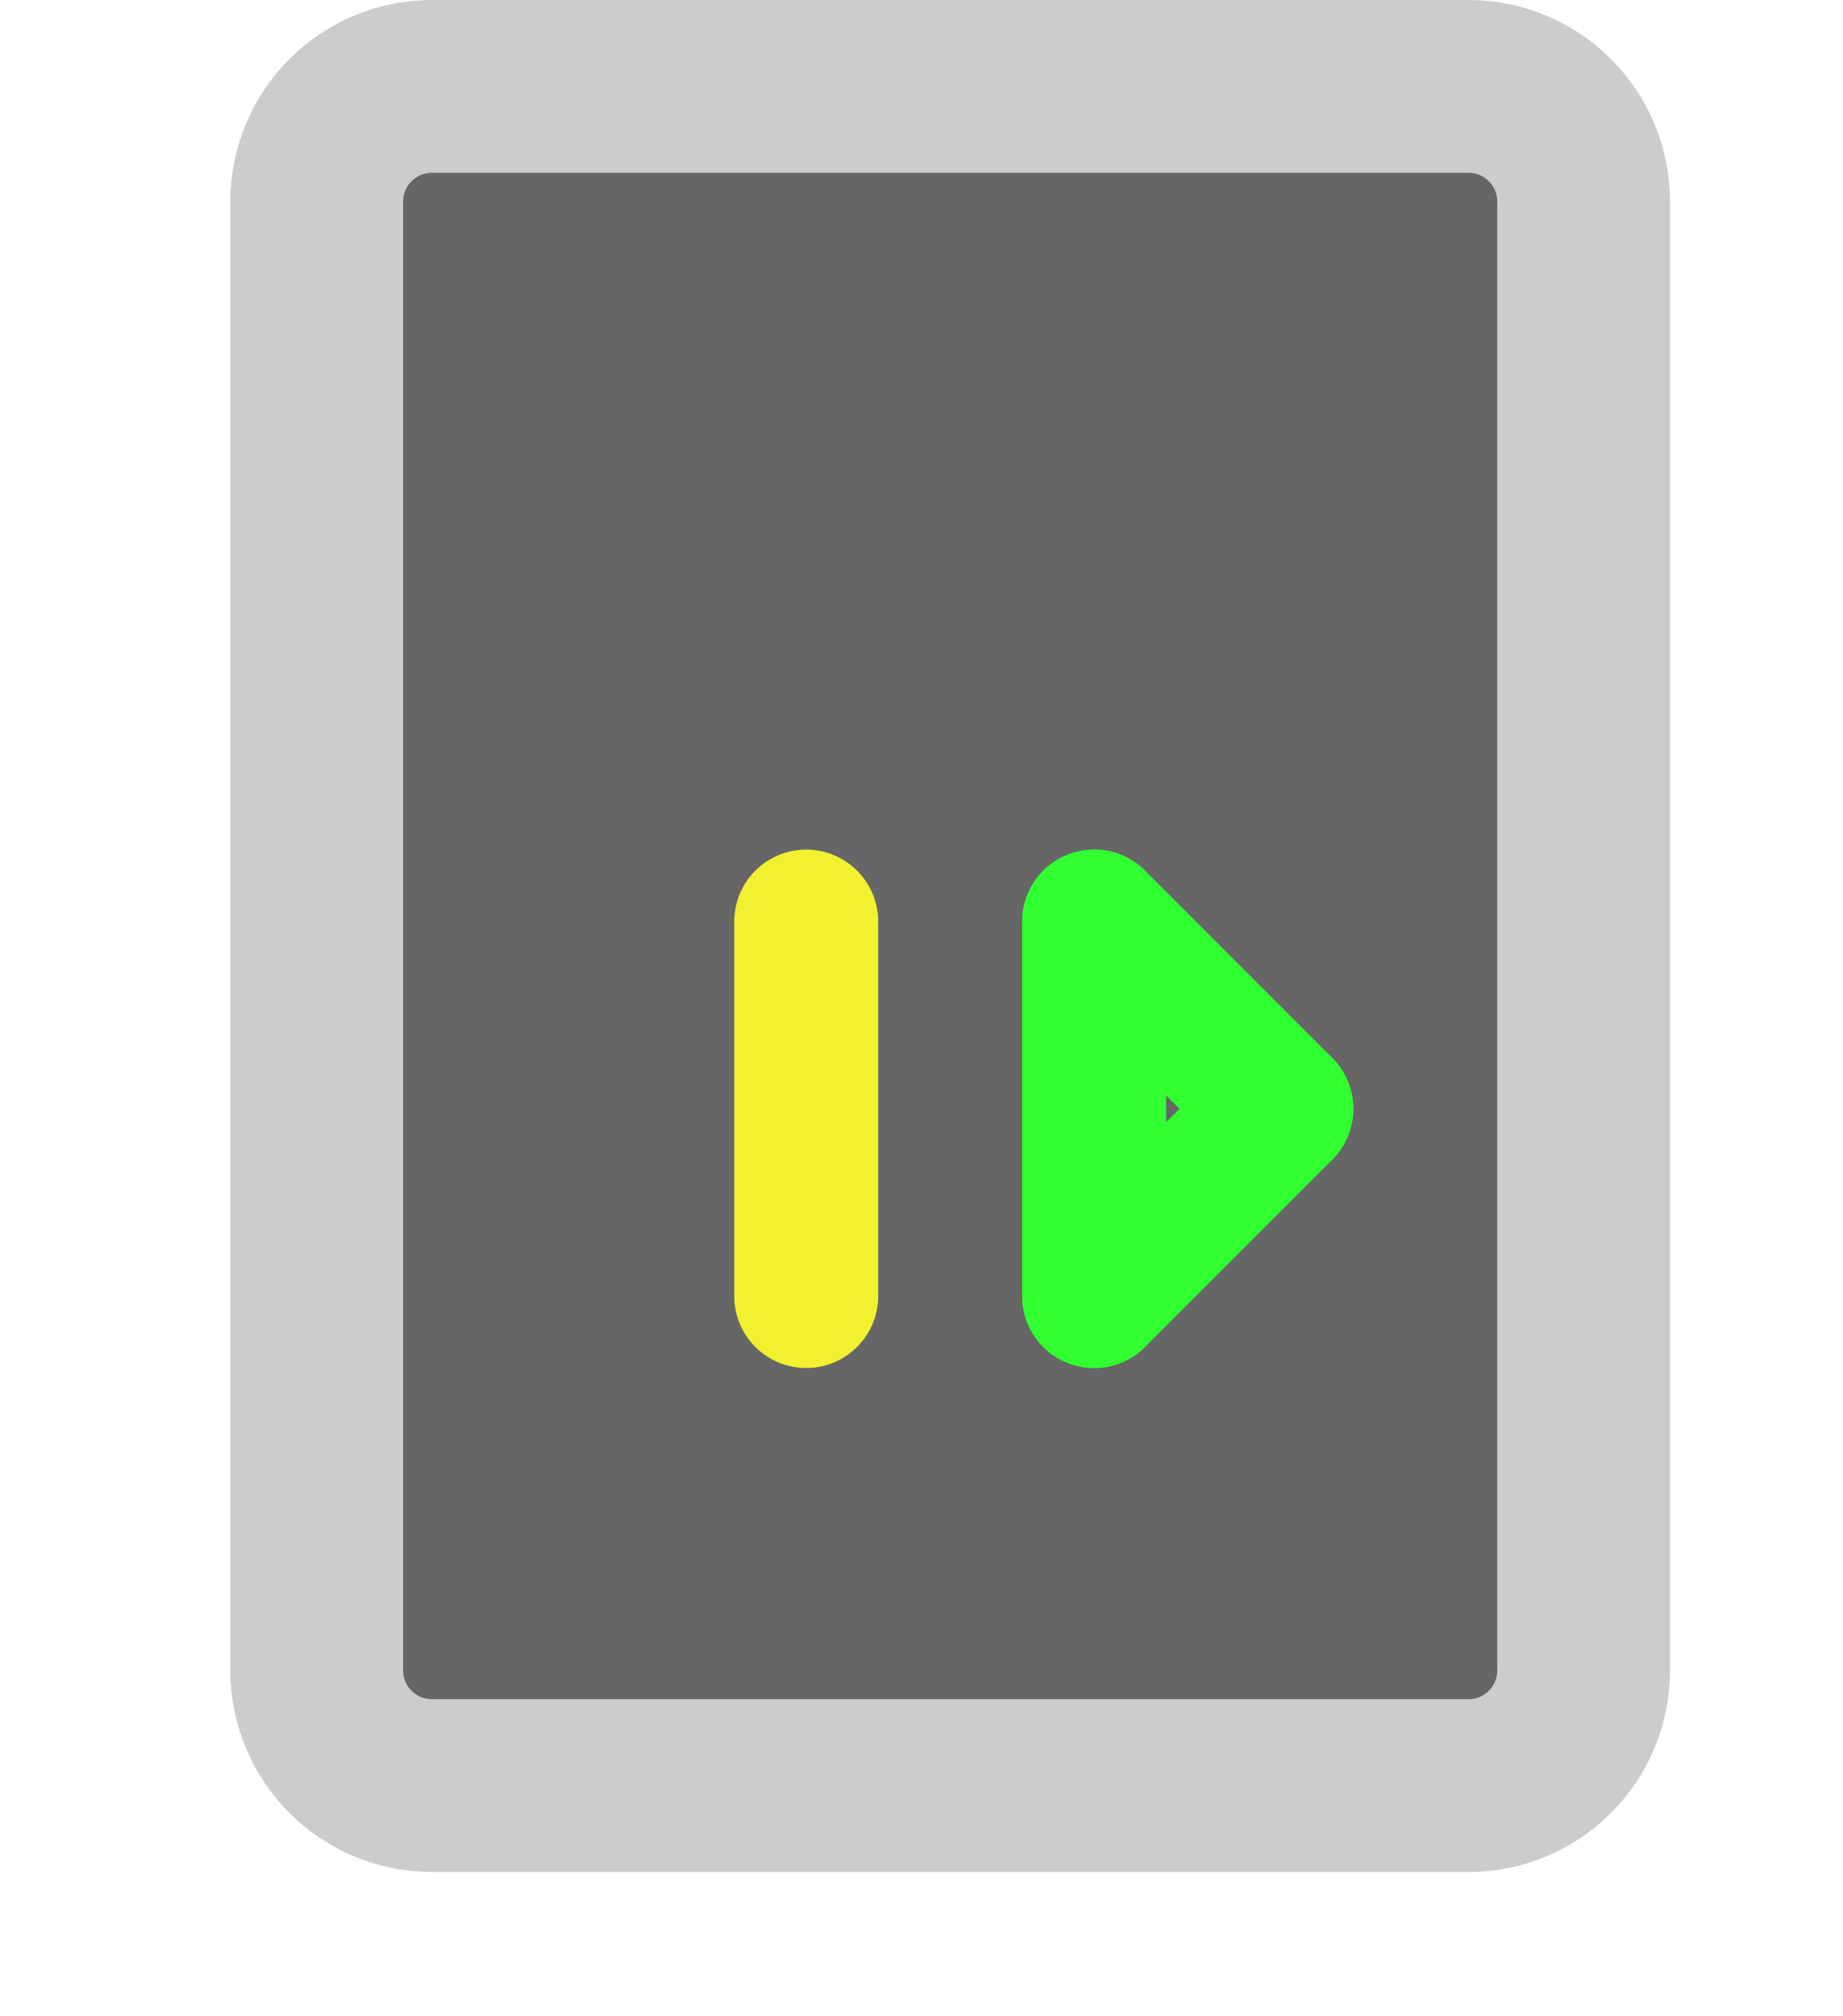
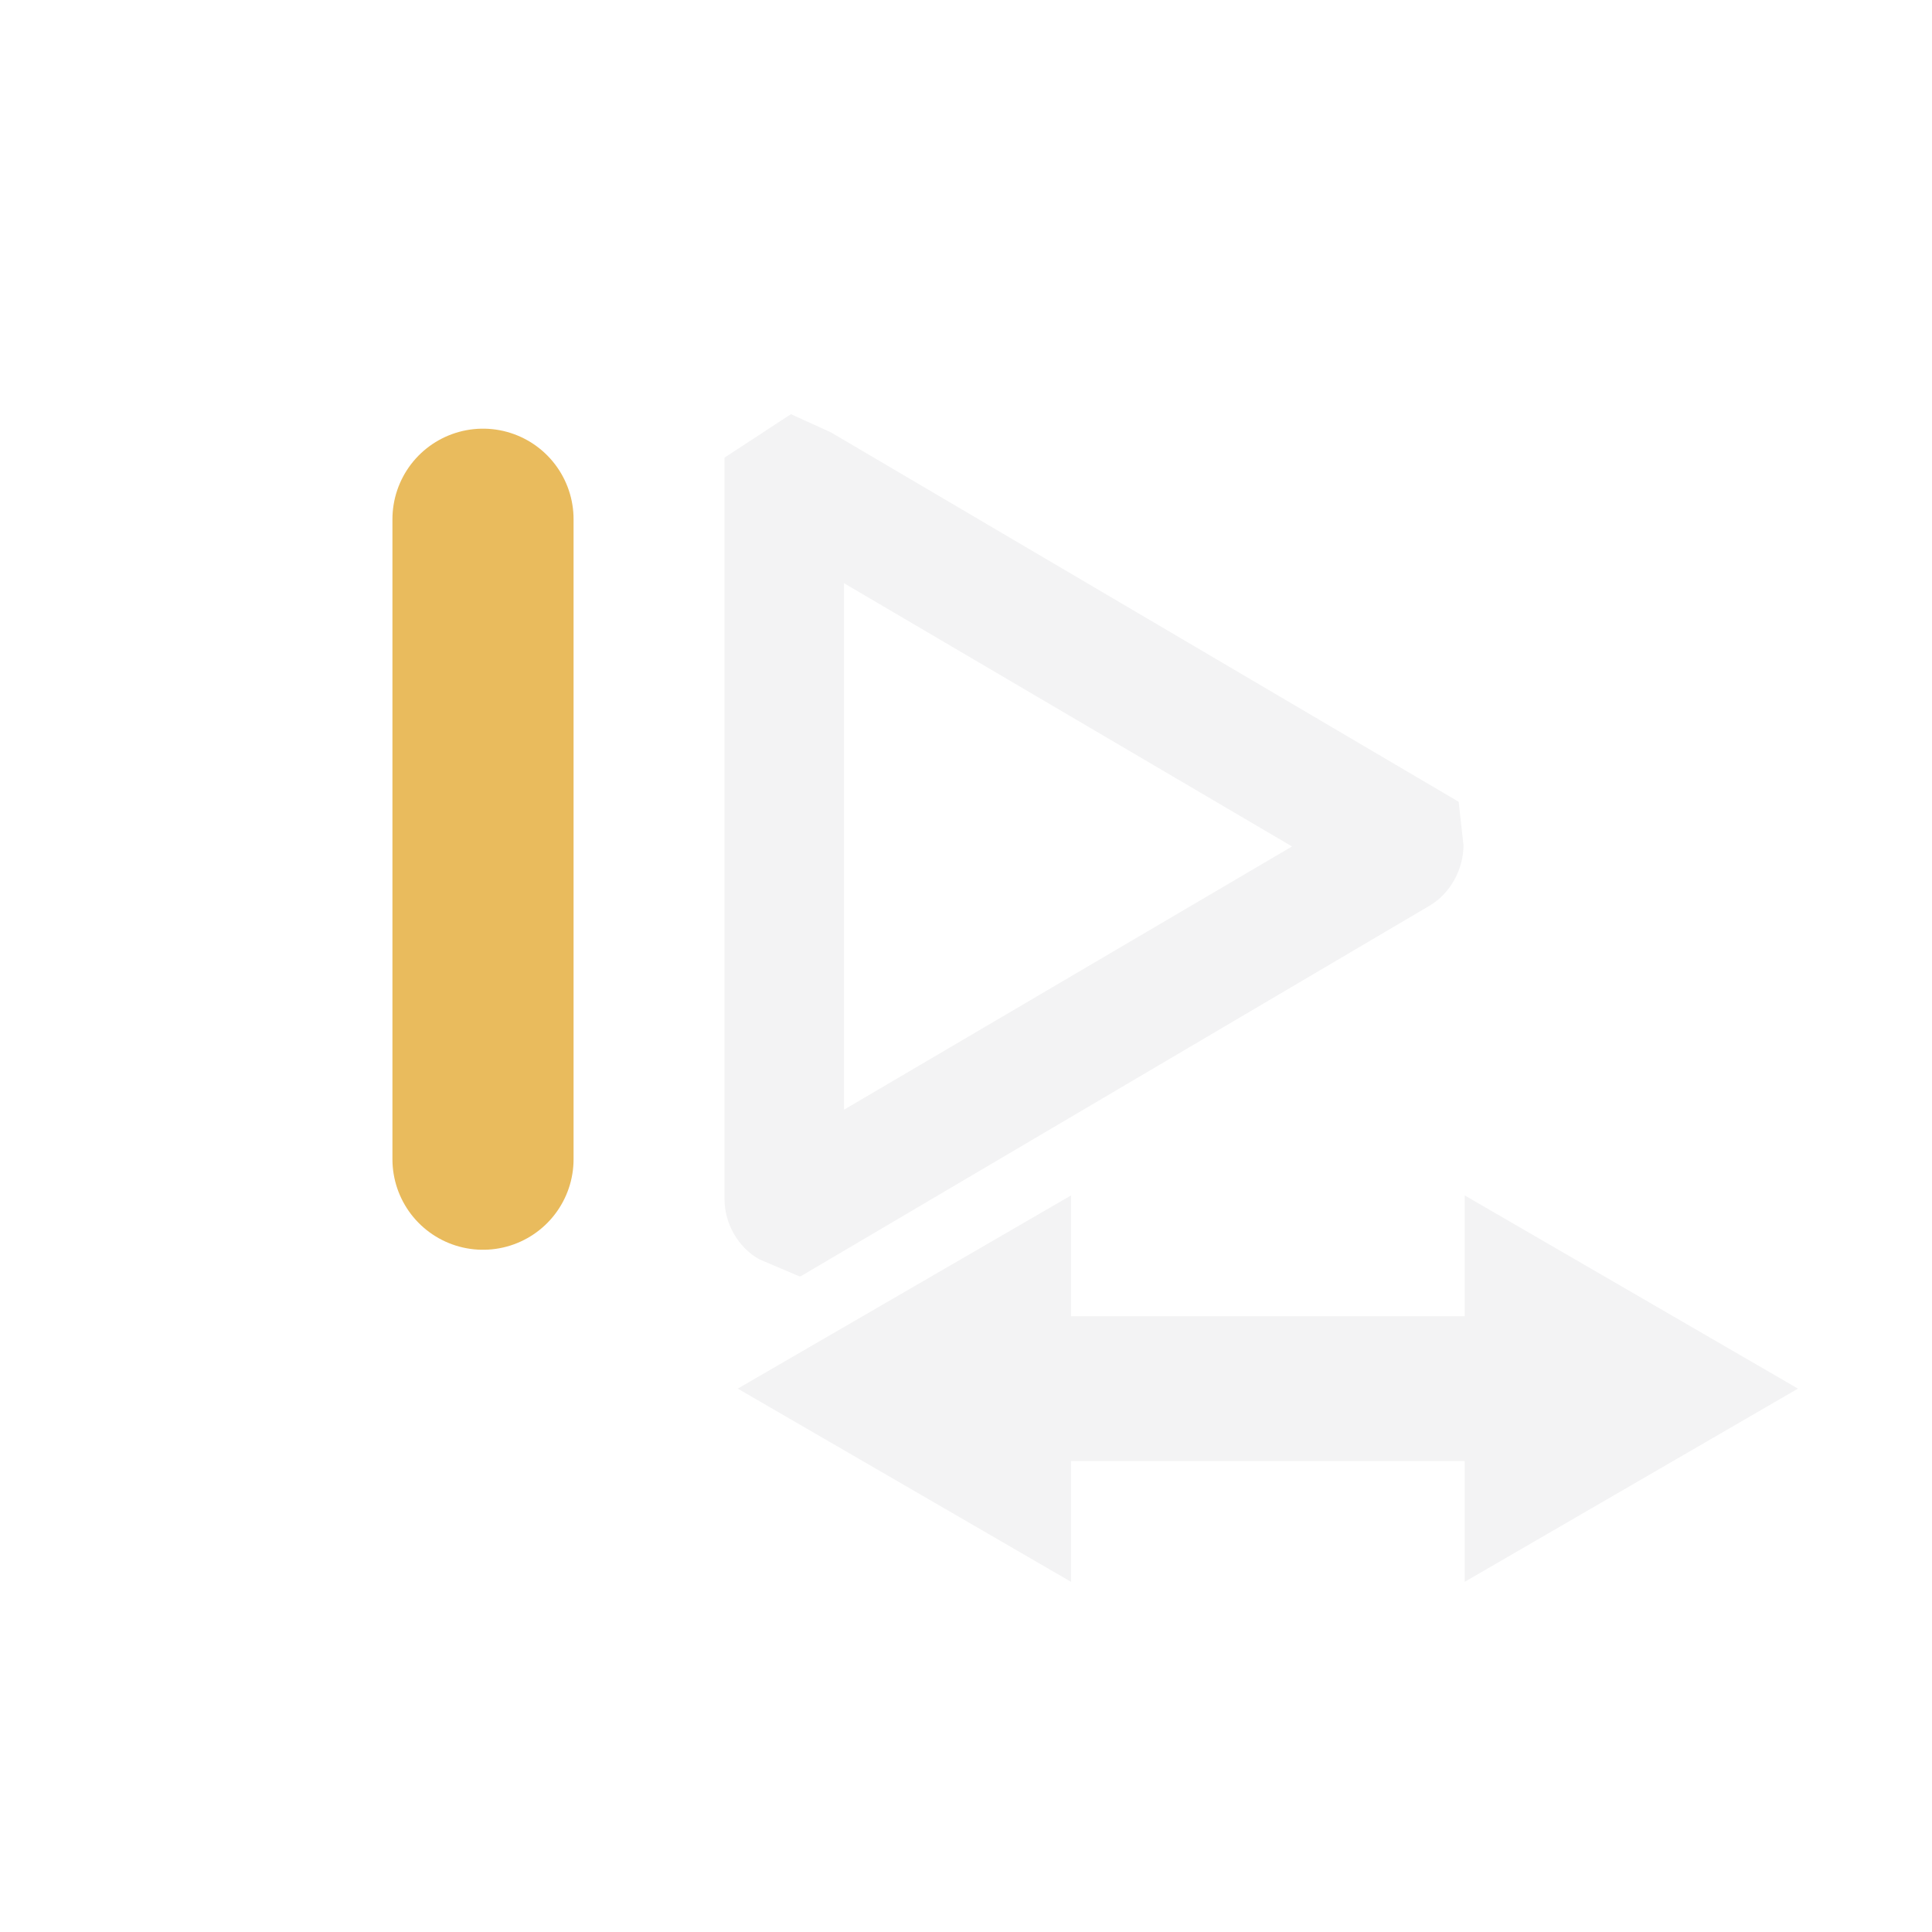
- <svg xmlns="http://www.w3.org/2000/svg" aria-hidden="true" focusable="false" data-prefix="fas" data-icon="cogs" class="svg-inline--fa fa-cogs fa-w-20" role="img" viewBox="0 0 640 700" style="zoom: 1;">
+ <svg xmlns="http://www.w3.org/2000/svg" id="Layer_1" viewBox="0 0 16 16">
  <defs>
-     <marker id="arrowhead-right" markerWidth="4" markerHeight="3" refX="0" refY="1.5" orient="auto" fill="#ffffcc">
-       <polygon points="0 0, 3 1.5, 0 3" />
-     </marker>
+     <style>
+       .cls-1 {
+         fill: none;
+         stroke: #e9bb5d;
+         stroke-linecap: round;
+         stroke-miterlimit: 10;
+         stroke-width: 1.5px;
+       }
+ 
+       .cls-2 {
+         fill: #f3f3f4;
+       }
+     </style>
  </defs>
-   <defs>
-     <marker id="arrowhead-left" markerWidth="4" markerHeight="3" refX="2" refY="1.5" orient="auto" fill="#ffffcc">
-       <polygon points="0 1.5, 3 3, 3 0" />
-     </marker>
-   </defs>
-   <rect fill="#666666" x="110" y="30" width="440" height="590" stroke="#cccccc" stroke-width="60" rx="40" ry="40" />
-   <line x1="280" y1="320" x2="280" y2="450" stroke="#f1f131" stroke-width="50" stroke-linecap="round" />
-   <line x1="380" y1="320" x2="380" y2="450" stroke="#31ff31" stroke-width="50" stroke-linecap="round" />
-   <line x1="380" y1="320" x2="445" y2="385" stroke="#31ff31" stroke-width="50" stroke-linecap="round" />
-   <line x1="380" y1="450" x2="445" y2="385" stroke="#31ff31" stroke-width="50" stroke-linecap="round" />
+   <polygon class="cls-2" points="12.13 13.1 12.13 12.1 8.87 12.1 8.87 13.1 6.11 11.5 8.87 9.9 8.87 10.9 12.13 10.9 12.13 9.9 14.89 11.5 12.13 13.1" />
+   <path class="cls-2" d="M6.62,10.57l-.33-.14c-.18-.1-.29-.3-.29-.5V3.79l.55-.36.33.15,5.2,3.06.04.36c0,.2-.11.4-.28.5l-5.21,3.07ZM6.36,9.56s0,0,0,0h0ZM6.99,4.82v4.37l3.71-2.18-3.71-2.18Z" />
+   <line class="cls-1" x1="4" y1="9.6" x2="4" y2="4.3" />
</svg>
